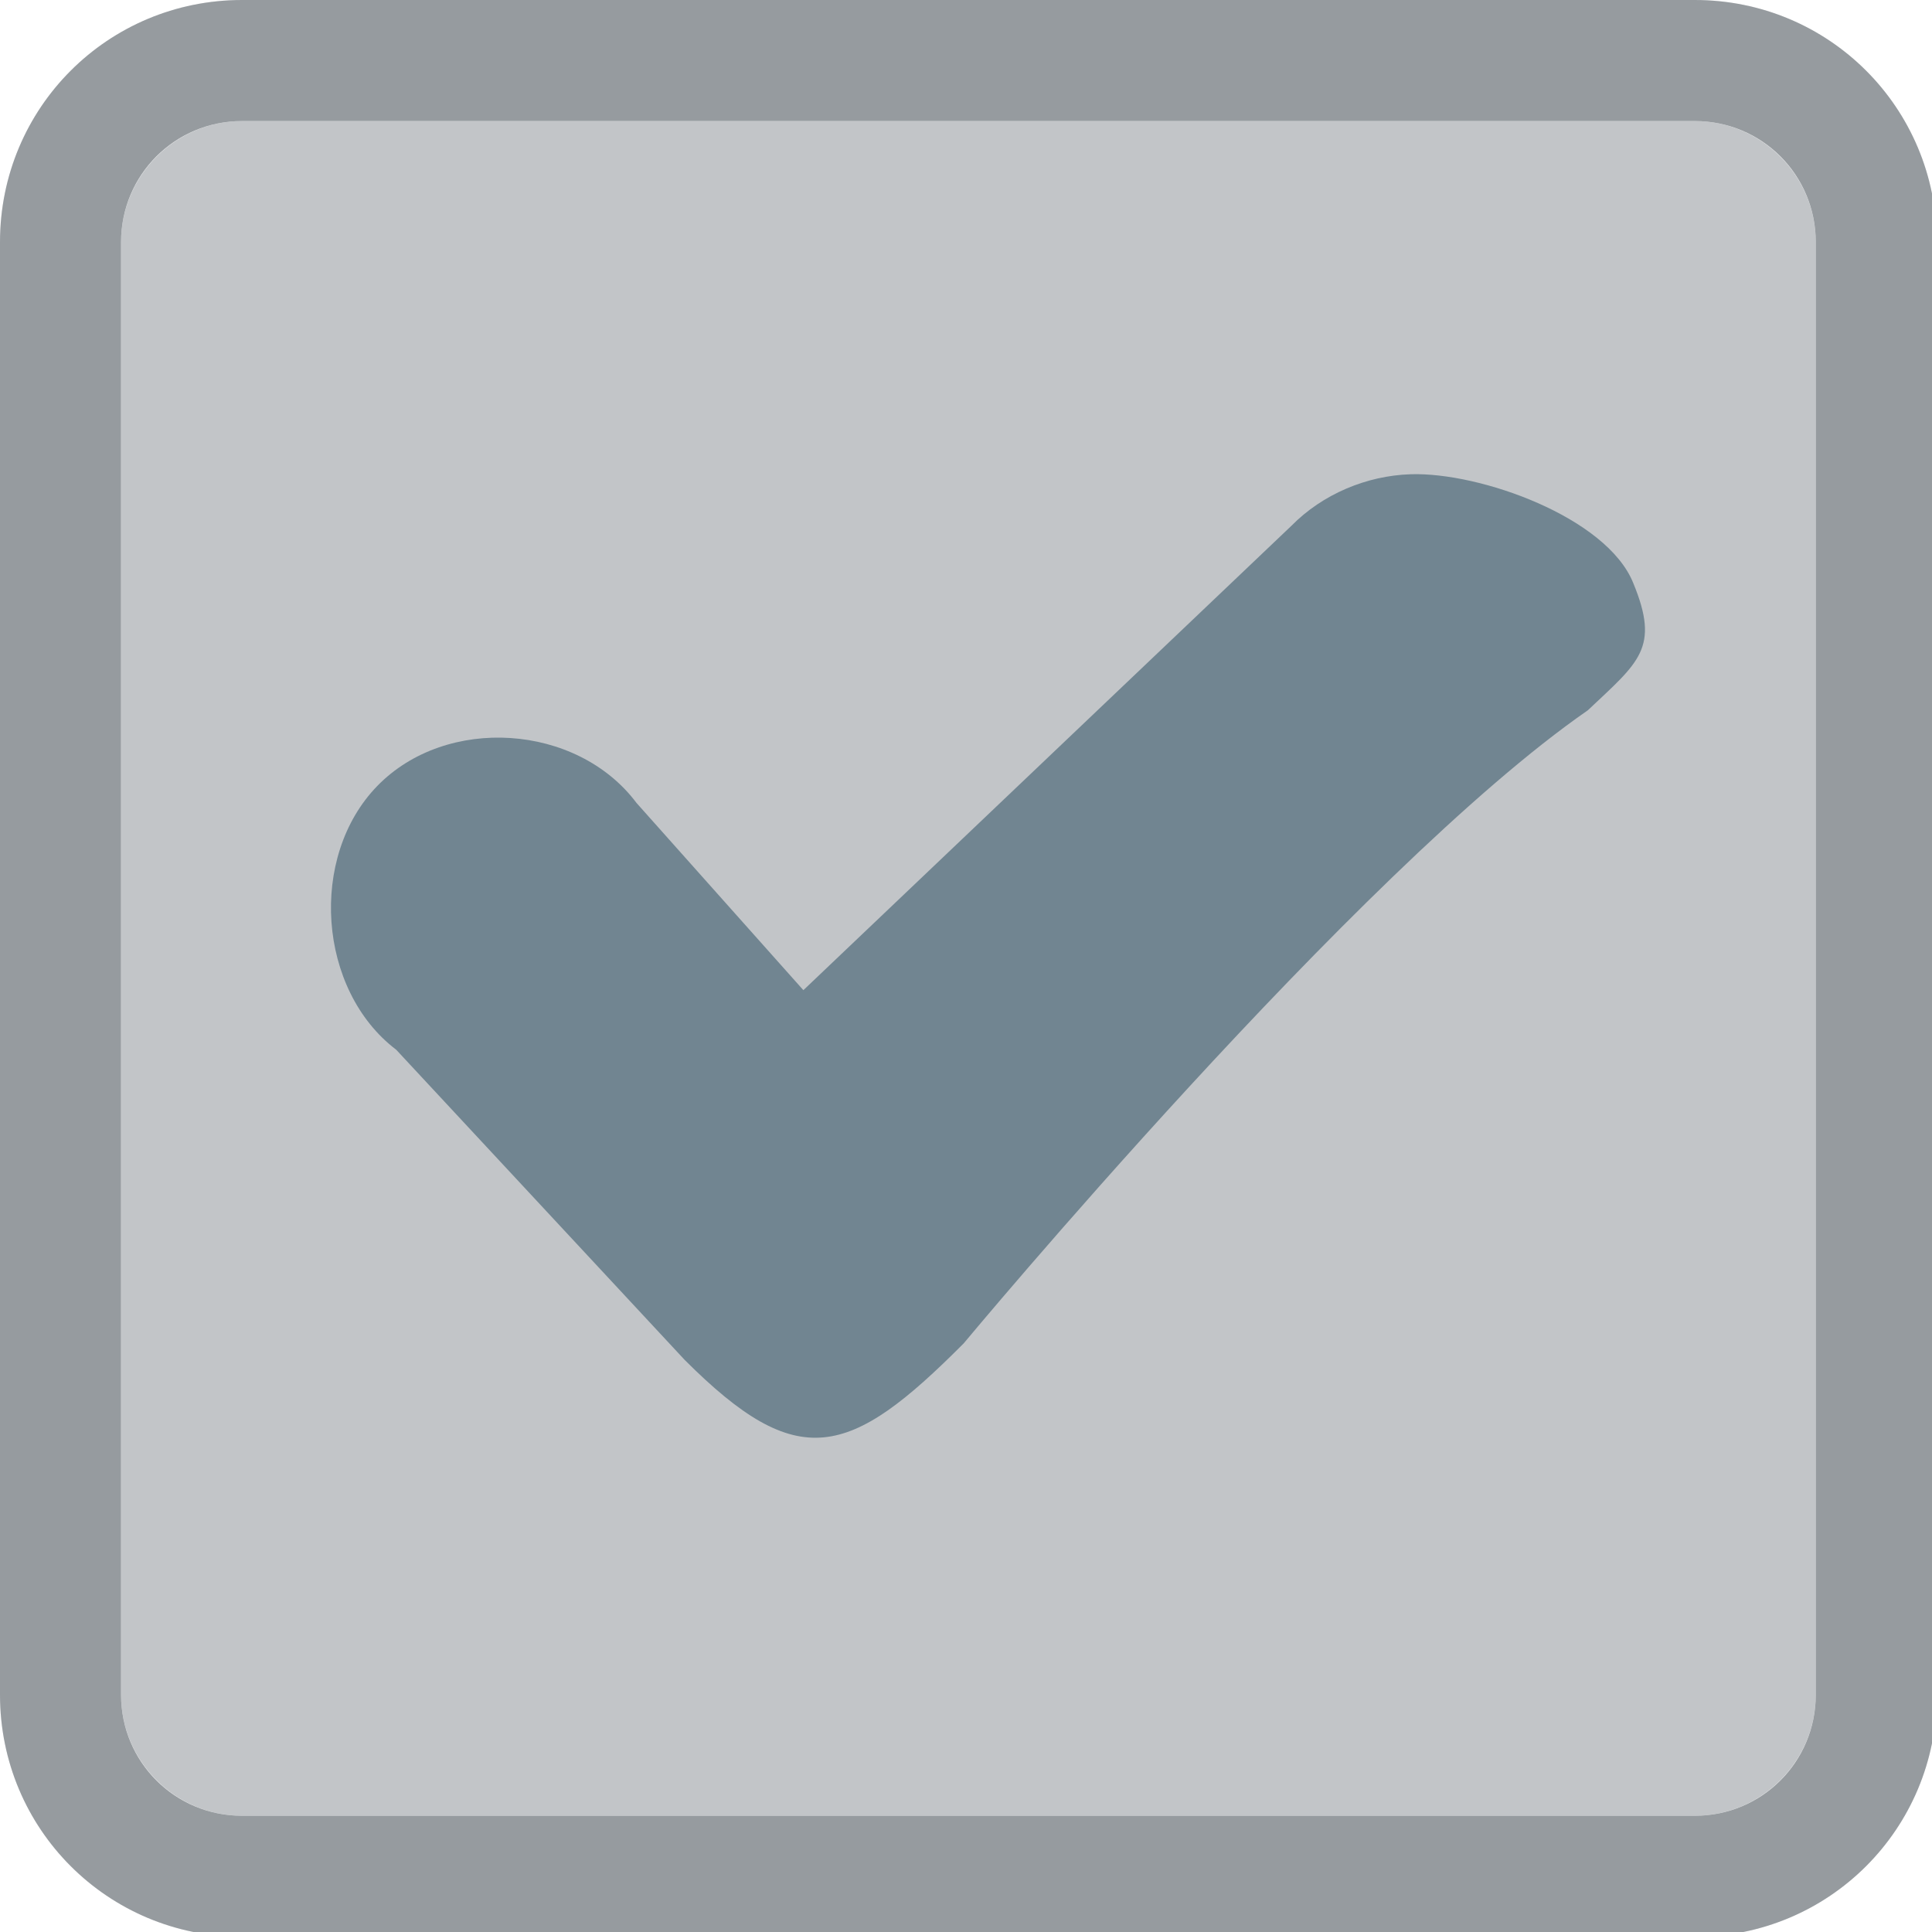
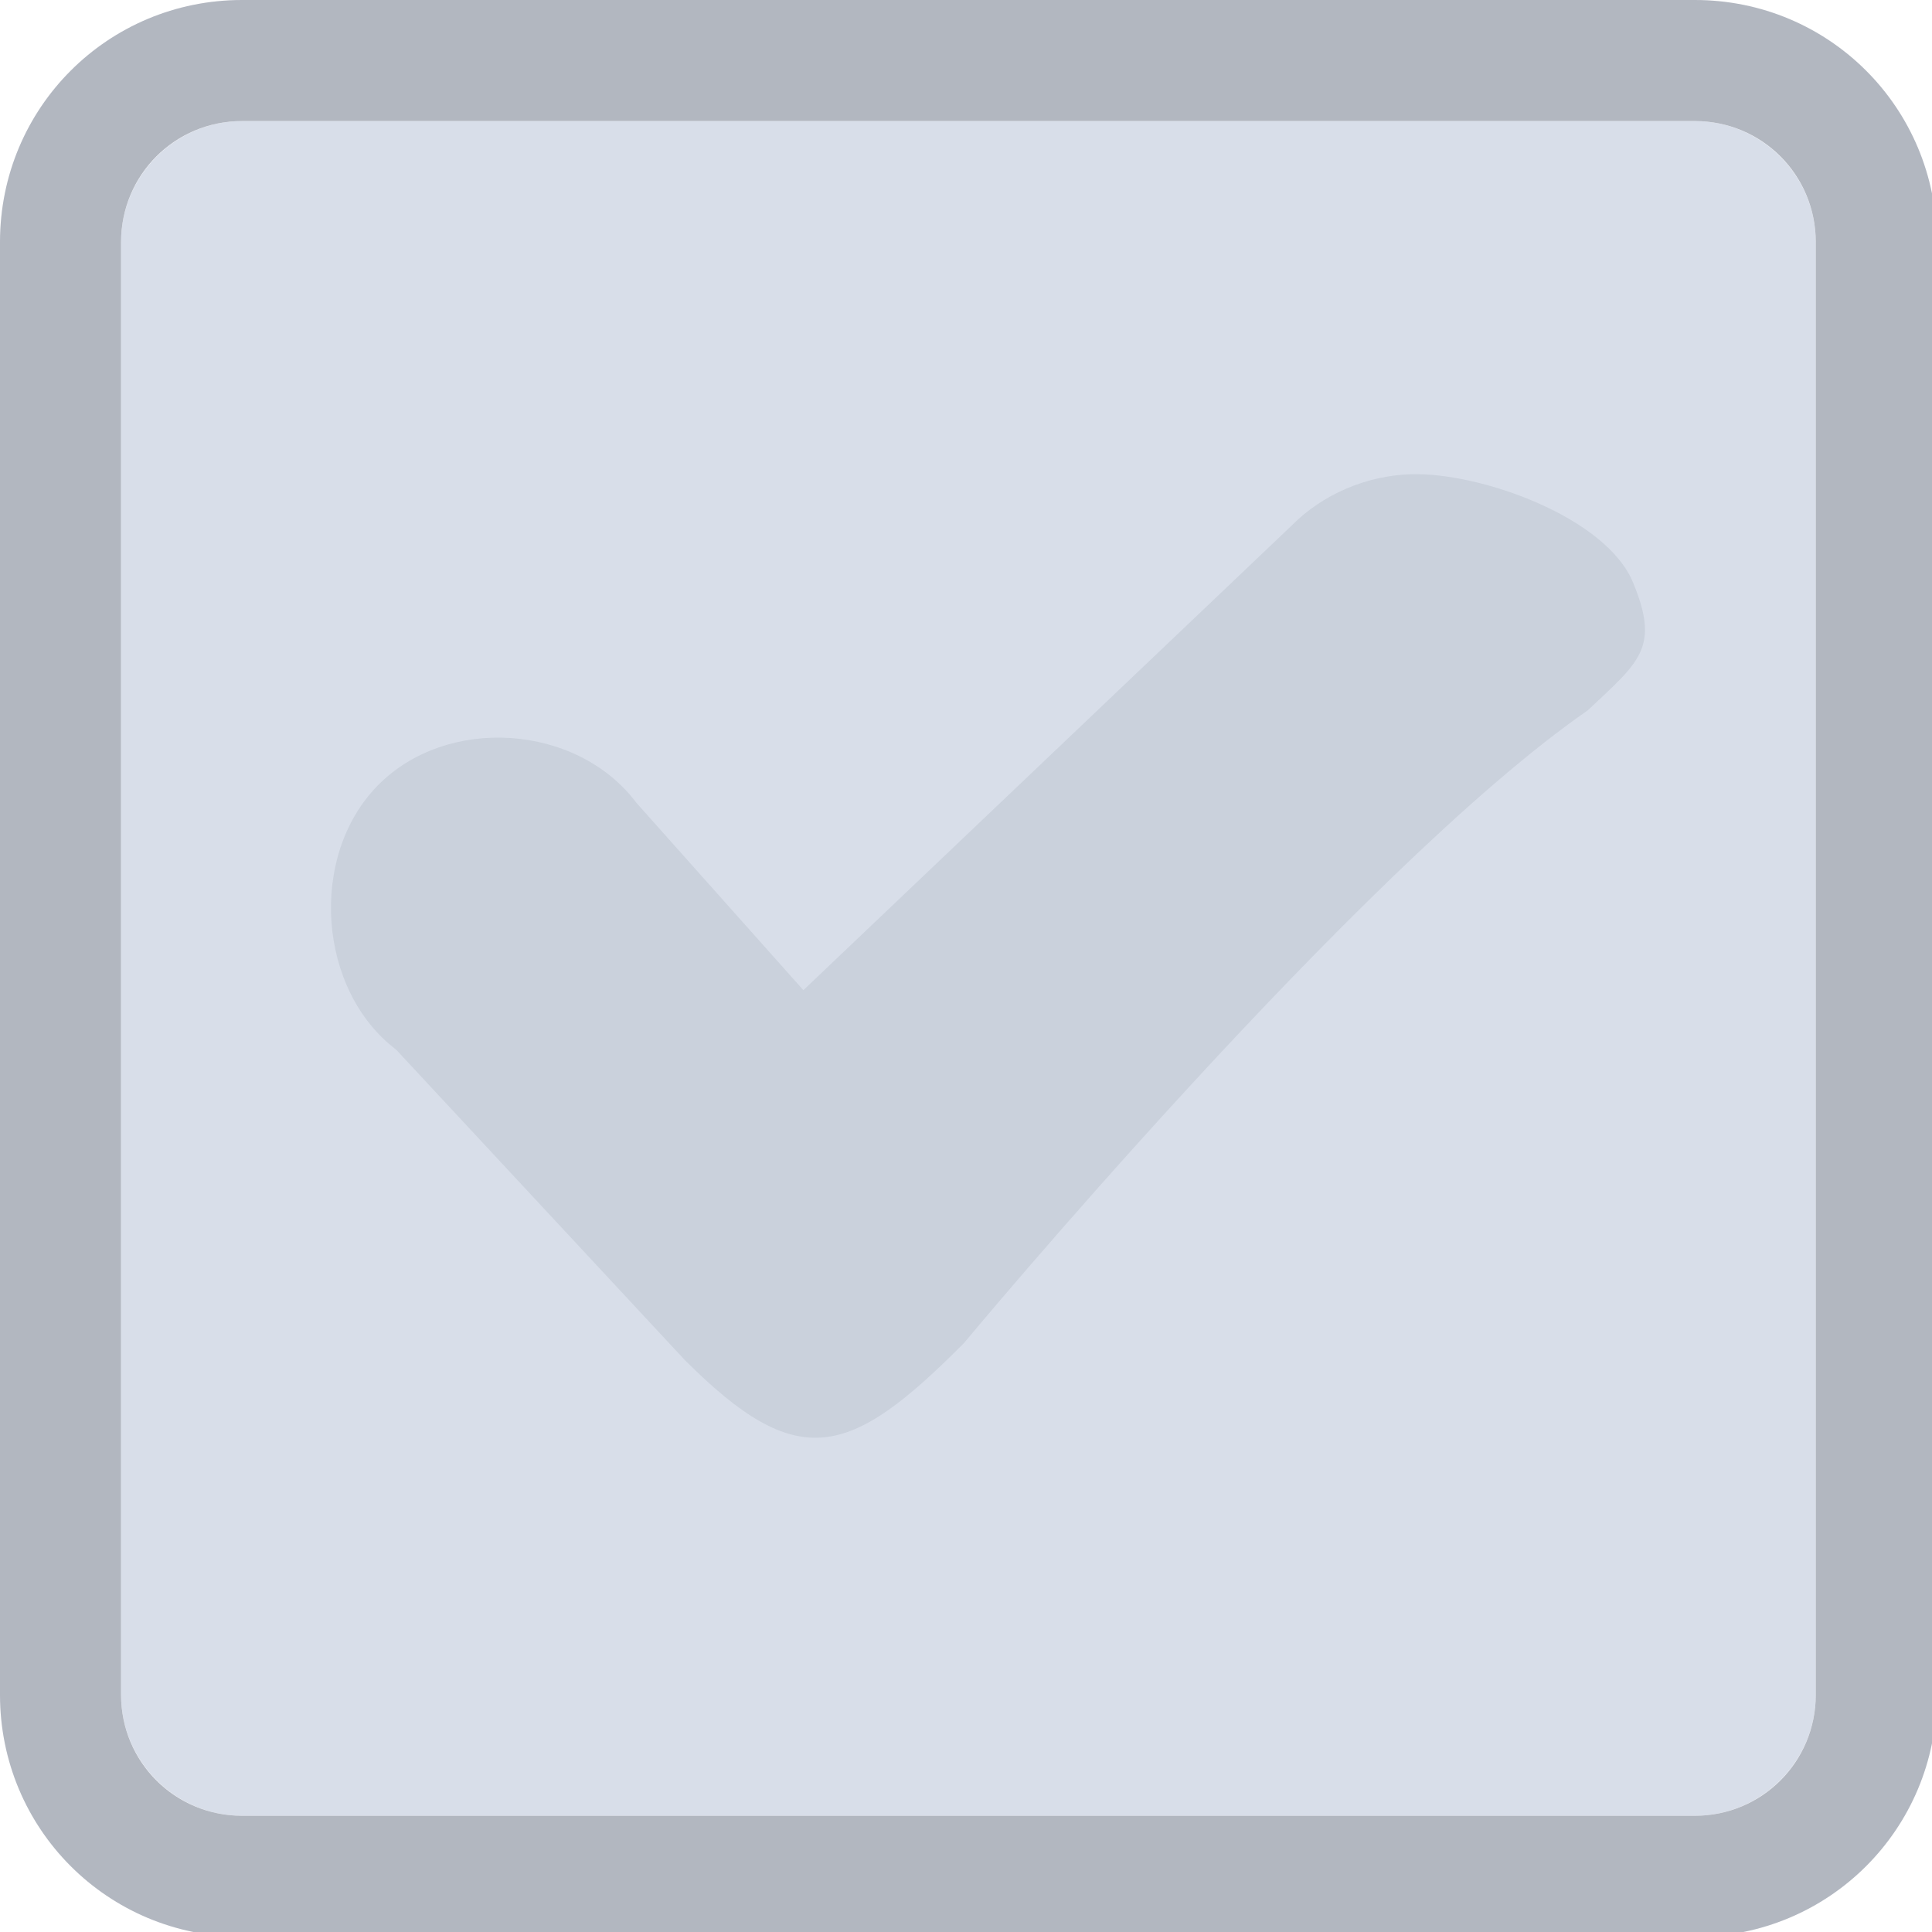
<svg xmlns="http://www.w3.org/2000/svg" width="133pt" height="133pt" viewBox="0 0 133 133" version="1.1">
  <g id="surface1">
-     <path style=" stroke:none;fill-rule:nonzero;fill:#C2C5C8;fill-opacity:1;" d="M 16.668 8.332 L 116.668 8.332 C 121.258 8.332 125 12.078 125 16.668 L 125 116.668 C 125 121.258 121.258 125 116.668 125 L 16.668 125 C 12.078 125 8.332 121.258 8.332 116.668 L 8.332 16.668 C 8.332 12.078 12.078 8.332 16.668 8.332 Z M 16.668 8.332 " />
-     <path style=" stroke:none;fill-rule:nonzero;fill:#C2C5C8;fill-opacity:1;" d="M 16.668 0 C 7.422 0 0 7.422 0 16.668 L 0 116.668 C 0 125.91 7.422 133.332 16.668 133.332 L 116.668 133.332 C 125.91 133.332 133.332 125.91 133.332 116.668 L 133.332 16.668 C 133.332 7.422 125.91 0 116.668 0 Z M 16.668 8.332 L 116.668 8.332 C 121.289 8.332 125 12.043 125 16.668 L 125 116.668 C 125 121.289 121.289 125 116.668 125 L 16.668 125 C 12.043 125 8.332 121.289 8.332 116.668 L 8.332 16.668 C 8.332 12.043 12.043 8.332 16.668 8.332 Z M 16.668 8.332 " />
-     <path style=" stroke:none;fill-rule:nonzero;fill:#2F3B41;fill-opacity:0.30;" d="M 16.668 0 C 7.422 0 0 7.422 0 16.668 L 0 116.668 C 0 125.91 7.422 133.332 16.668 133.332 L 116.668 133.332 C 125.91 133.332 133.332 125.91 133.332 116.668 L 133.332 16.668 C 133.332 7.422 125.91 0 116.668 0 Z M 16.668 8.332 L 116.668 8.332 C 121.289 8.332 125 12.043 125 16.668 L 125 116.668 C 125 121.289 121.289 125 116.668 125 L 16.668 125 C 12.043 125 8.332 121.289 8.332 116.668 L 8.332 16.668 C 8.332 12.043 12.043 8.332 16.668 8.332 Z M 16.668 8.332 " />
-     <path style=" stroke:none;fill-rule:nonzero;fill:#718591;fill-opacity:1;" d="M 97.102 32.648 C 94.074 32.746 91.047 34.016 88.898 36.199 L 55.305 68.164 L 43.816 55.273 C 39.715 49.805 30.73 49.219 25.977 54.102 C 21.223 58.984 21.875 68.164 27.277 72.266 L 47.137 93.621 C 54.949 101.434 58.465 100.391 66.34 92.48 C 66.34 92.48 93.426 59.895 109.309 48.895 C 112.824 45.574 114.289 44.629 112.434 40.137 C 110.613 35.613 101.887 32.488 97.102 32.648 Z M 97.102 32.648 " />
+     <path style=" stroke:none;fill-rule:nonzero;fill:#d8dee9;fill-opacity:1;" d="M 16.668 8.332 L 116.668 8.332 C 121.258 8.332 125 12.078 125 16.668 L 125 116.668 C 125 121.258 121.258 125 116.668 125 L 16.668 125 C 12.078 125 8.332 121.258 8.332 116.668 L 8.332 16.668 C 8.332 12.078 12.078 8.332 16.668 8.332 Z M 16.668 8.332 " />
+     <path style=" stroke:none;fill-rule:nonzero;fill:#e5e9f0;fill-opacity:1;" d="M 16.668 0 C 7.422 0 0 7.422 0 16.668 L 0 116.668 C 0 125.91 7.422 133.332 16.668 133.332 L 116.668 133.332 C 125.91 133.332 133.332 125.91 133.332 116.668 L 133.332 16.668 C 133.332 7.422 125.91 0 116.668 0 Z M 16.668 8.332 L 116.668 8.332 C 121.289 8.332 125 12.043 125 16.668 L 125 116.668 C 125 121.289 121.289 125 116.668 125 L 16.668 125 C 12.043 125 8.332 121.289 8.332 116.668 L 8.332 16.668 C 8.332 12.043 12.043 8.332 16.668 8.332 Z M 16.668 8.332 " />
+     <path style=" stroke:none;fill-rule:nonzero;fill:#3b4252;fill-opacity:0.30;" d="M 16.668 0 C 7.422 0 0 7.422 0 16.668 L 0 116.668 C 0 125.91 7.422 133.332 16.668 133.332 L 116.668 133.332 C 125.91 133.332 133.332 125.91 133.332 116.668 L 133.332 16.668 C 133.332 7.422 125.91 0 116.668 0 Z M 16.668 8.332 L 116.668 8.332 C 121.289 8.332 125 12.043 125 16.668 L 125 116.668 C 125 121.289 121.289 125 116.668 125 L 16.668 125 C 12.043 125 8.332 121.289 8.332 116.668 L 8.332 16.668 C 8.332 12.043 12.043 8.332 16.668 8.332 Z M 16.668 8.332 " />
+     <path style=" stroke:none;fill-rule:nonzero;fill:#cad1dc;fill-opacity:1;" d="M 97.102 32.648 C 94.074 32.746 91.047 34.016 88.898 36.199 L 55.305 68.164 L 43.816 55.273 C 39.715 49.805 30.73 49.219 25.977 54.102 C 21.223 58.984 21.875 68.164 27.277 72.266 L 47.137 93.621 C 54.949 101.434 58.465 100.391 66.34 92.48 C 66.34 92.48 93.426 59.895 109.309 48.895 C 112.824 45.574 114.289 44.629 112.434 40.137 C 110.613 35.613 101.887 32.488 97.102 32.648 Z M 97.102 32.648 " />
  </g>
</svg>
